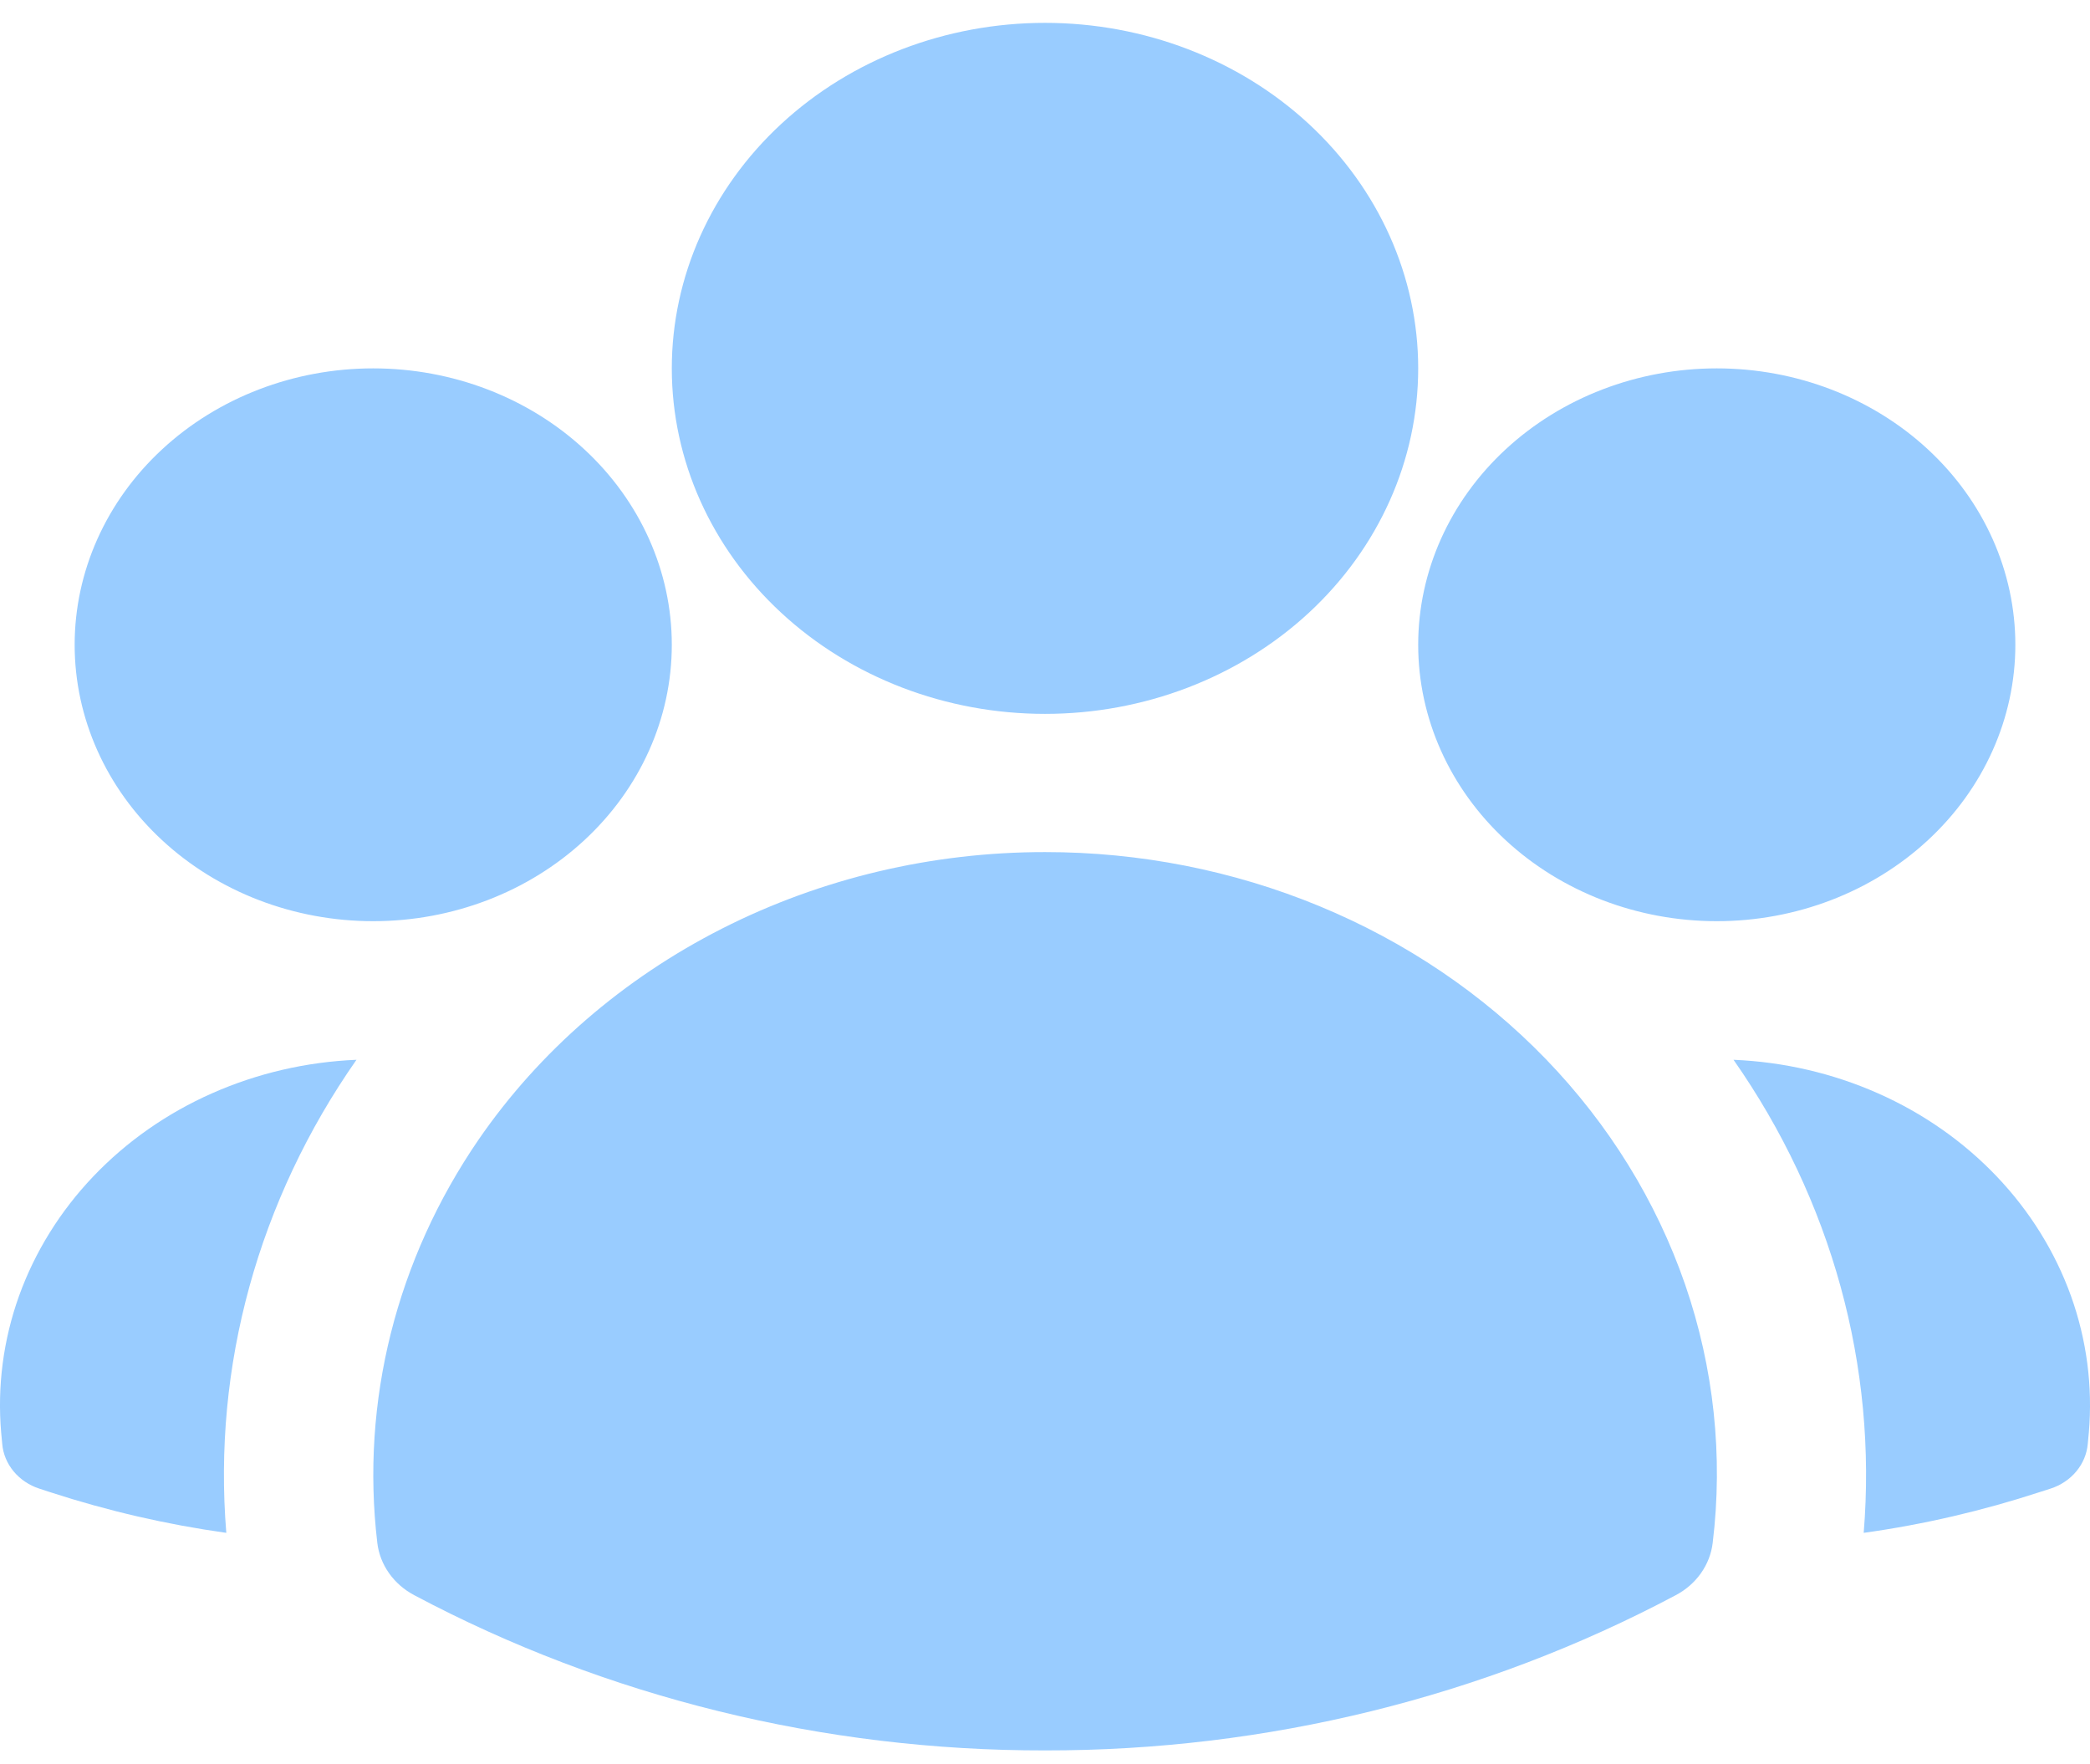
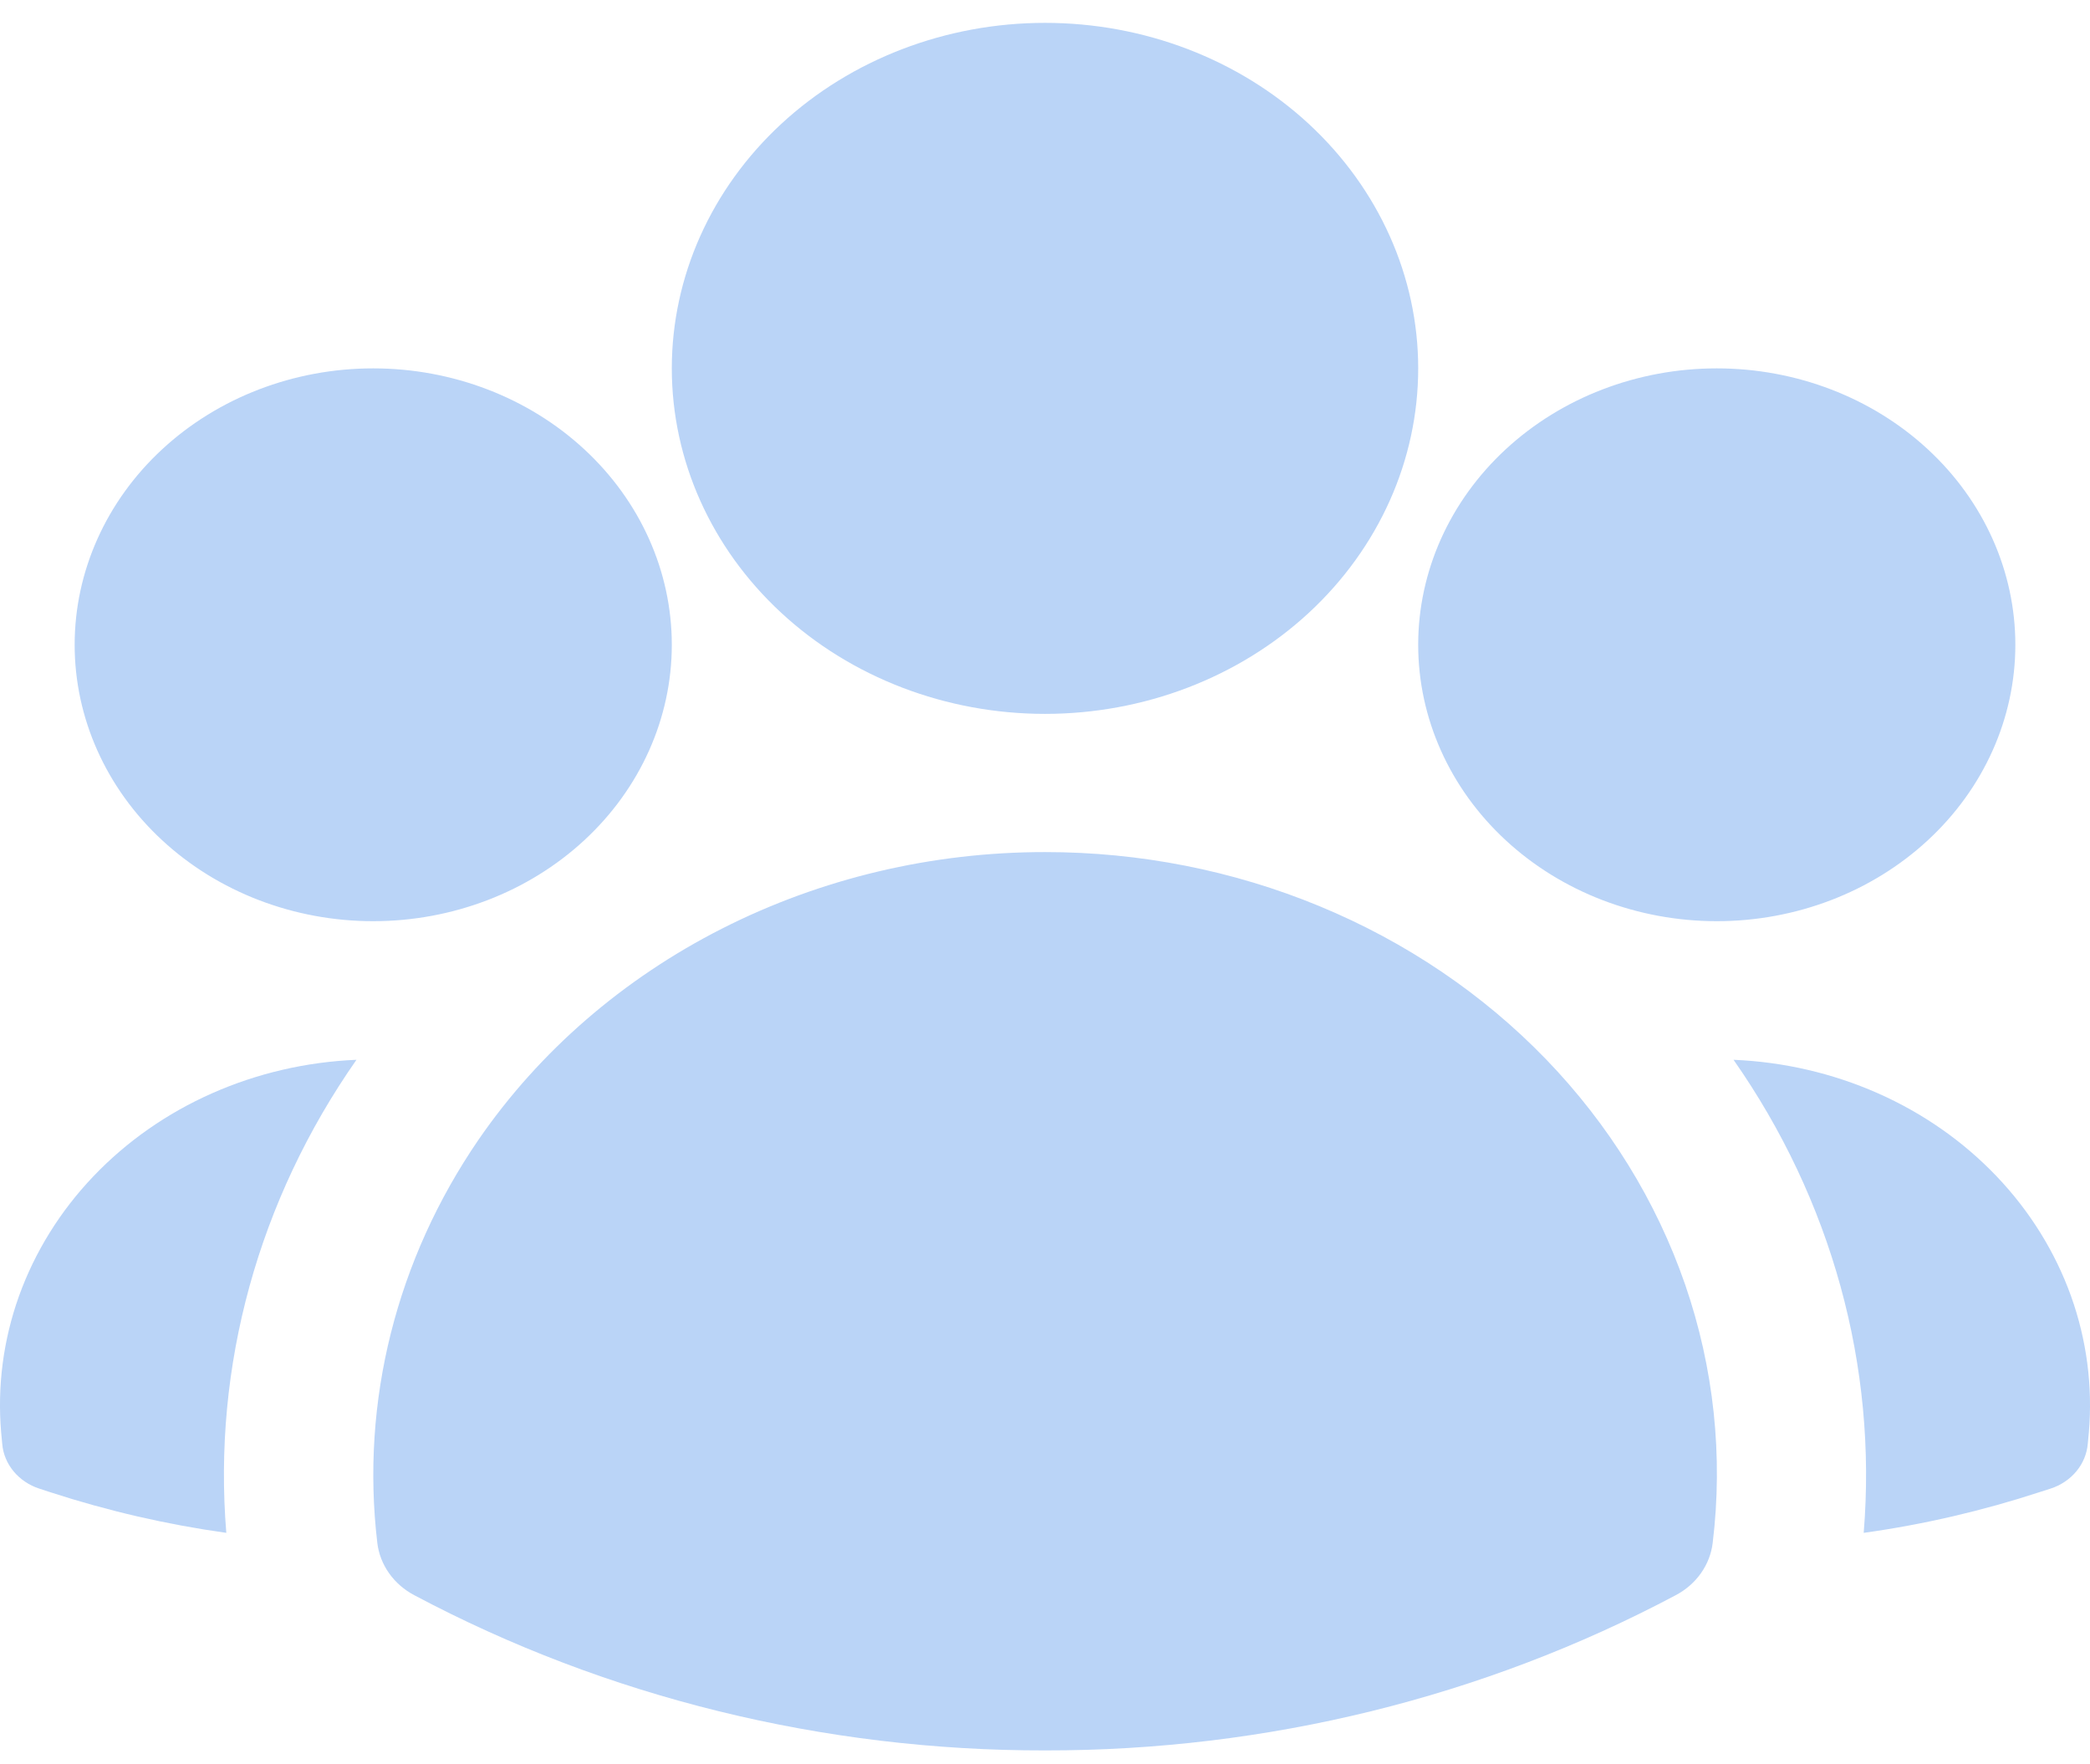
<svg xmlns="http://www.w3.org/2000/svg" width="32" height="27" viewBox="0 0 32 27" fill="none">
  <defs>
    <linearGradient id="gradient3" x1="0%" y1="0%" x2="100%" y2="100%" gradientTransform="rotate(135)">
-       <stop offset="0%" stop-color="hsl(210, 100%, 80%)" />
-       <stop offset="100%" stop-color="hsl(210, 100%, 80%)" />
+       <stop offset="0%" stop-color="hsl(215, 80%, 85%)" />
+       <stop offset="100%" stop-color="hsl(215, 80%, 85%)" />
    </linearGradient>
  </defs>
  <g id="contatos-select">
    <path id="Vector" fill-rule="evenodd" clip-rule="evenodd" d="M10.286 5.64C10.286 4.237 10.888 2.892 11.96 1.899C13.031 0.907 14.485 0.35 16 0.35C17.516 0.35 18.969 0.907 20.041 1.899C21.112 2.892 21.714 4.237 21.714 5.64C21.714 7.043 21.112 8.389 20.041 9.381C18.969 10.373 17.516 10.93 16 10.93C14.485 10.93 13.031 10.373 11.96 9.381C10.888 8.389 10.286 7.043 10.286 5.64ZM21.714 9.872C21.714 8.75 22.196 7.673 23.053 6.88C23.911 6.086 25.073 5.64 26.286 5.64C27.498 5.64 28.661 6.086 29.518 6.88C30.375 7.673 30.857 8.75 30.857 9.872C30.857 10.994 30.375 12.071 29.518 12.864C28.661 13.658 27.498 14.104 26.286 14.104C25.073 14.104 23.911 13.658 23.053 12.864C22.196 12.071 21.714 10.994 21.714 9.872ZM1.143 9.872C1.143 8.75 1.625 7.673 2.482 6.88C3.339 6.086 4.502 5.64 5.714 5.64C6.927 5.64 8.09 6.086 8.947 6.88C9.804 7.673 10.286 8.75 10.286 9.872C10.286 10.994 9.804 12.071 8.947 12.864C8.09 13.658 6.927 14.104 5.714 14.104C4.502 14.104 3.339 13.658 2.482 12.864C1.625 12.071 1.143 10.994 1.143 9.872ZM7.33 17.445C8.259 16.096 9.541 14.986 11.056 14.217C12.572 13.448 14.272 13.045 16 13.046C17.447 13.045 18.879 13.327 20.2 13.873C21.522 14.419 22.704 15.218 23.669 16.216C24.634 17.215 25.36 18.391 25.801 19.667C26.241 20.944 26.385 22.292 26.223 23.623C26.203 23.789 26.142 23.947 26.043 24.087C25.945 24.226 25.812 24.342 25.656 24.424C22.718 25.985 19.388 26.805 16 26.8C12.612 26.805 9.282 25.986 6.344 24.424C6.188 24.342 6.055 24.226 5.957 24.087C5.858 23.947 5.797 23.789 5.777 23.623C5.521 21.46 6.069 19.281 7.33 17.445Z" fill="url(#gradient3)" />
    <path id="Vector_2" d="M5.458 16.226C3.956 18.373 3.255 20.918 3.465 23.469C2.55 23.341 1.65 23.133 0.777 22.849L0.602 22.792C0.446 22.741 0.309 22.649 0.208 22.527C0.107 22.405 0.046 22.258 0.034 22.105L0.018 21.935C-0.043 21.226 0.05 20.514 0.292 19.84C0.535 19.166 0.921 18.544 1.429 18.011C1.937 17.478 2.555 17.045 3.247 16.739C3.94 16.432 4.692 16.258 5.458 16.226ZM28.535 23.469C28.745 20.918 28.044 18.373 26.542 16.226C27.308 16.258 28.06 16.432 28.753 16.739C29.445 17.045 30.063 17.478 30.571 18.011C31.079 18.544 31.465 19.166 31.708 19.84C31.95 20.514 32.043 21.226 31.982 21.935L31.966 22.105C31.953 22.258 31.893 22.404 31.792 22.526C31.691 22.648 31.554 22.74 31.398 22.791L31.223 22.847C30.359 23.129 29.461 23.34 28.535 23.469Z" fill="url(#gradient3)" />
  </g>
</svg>
